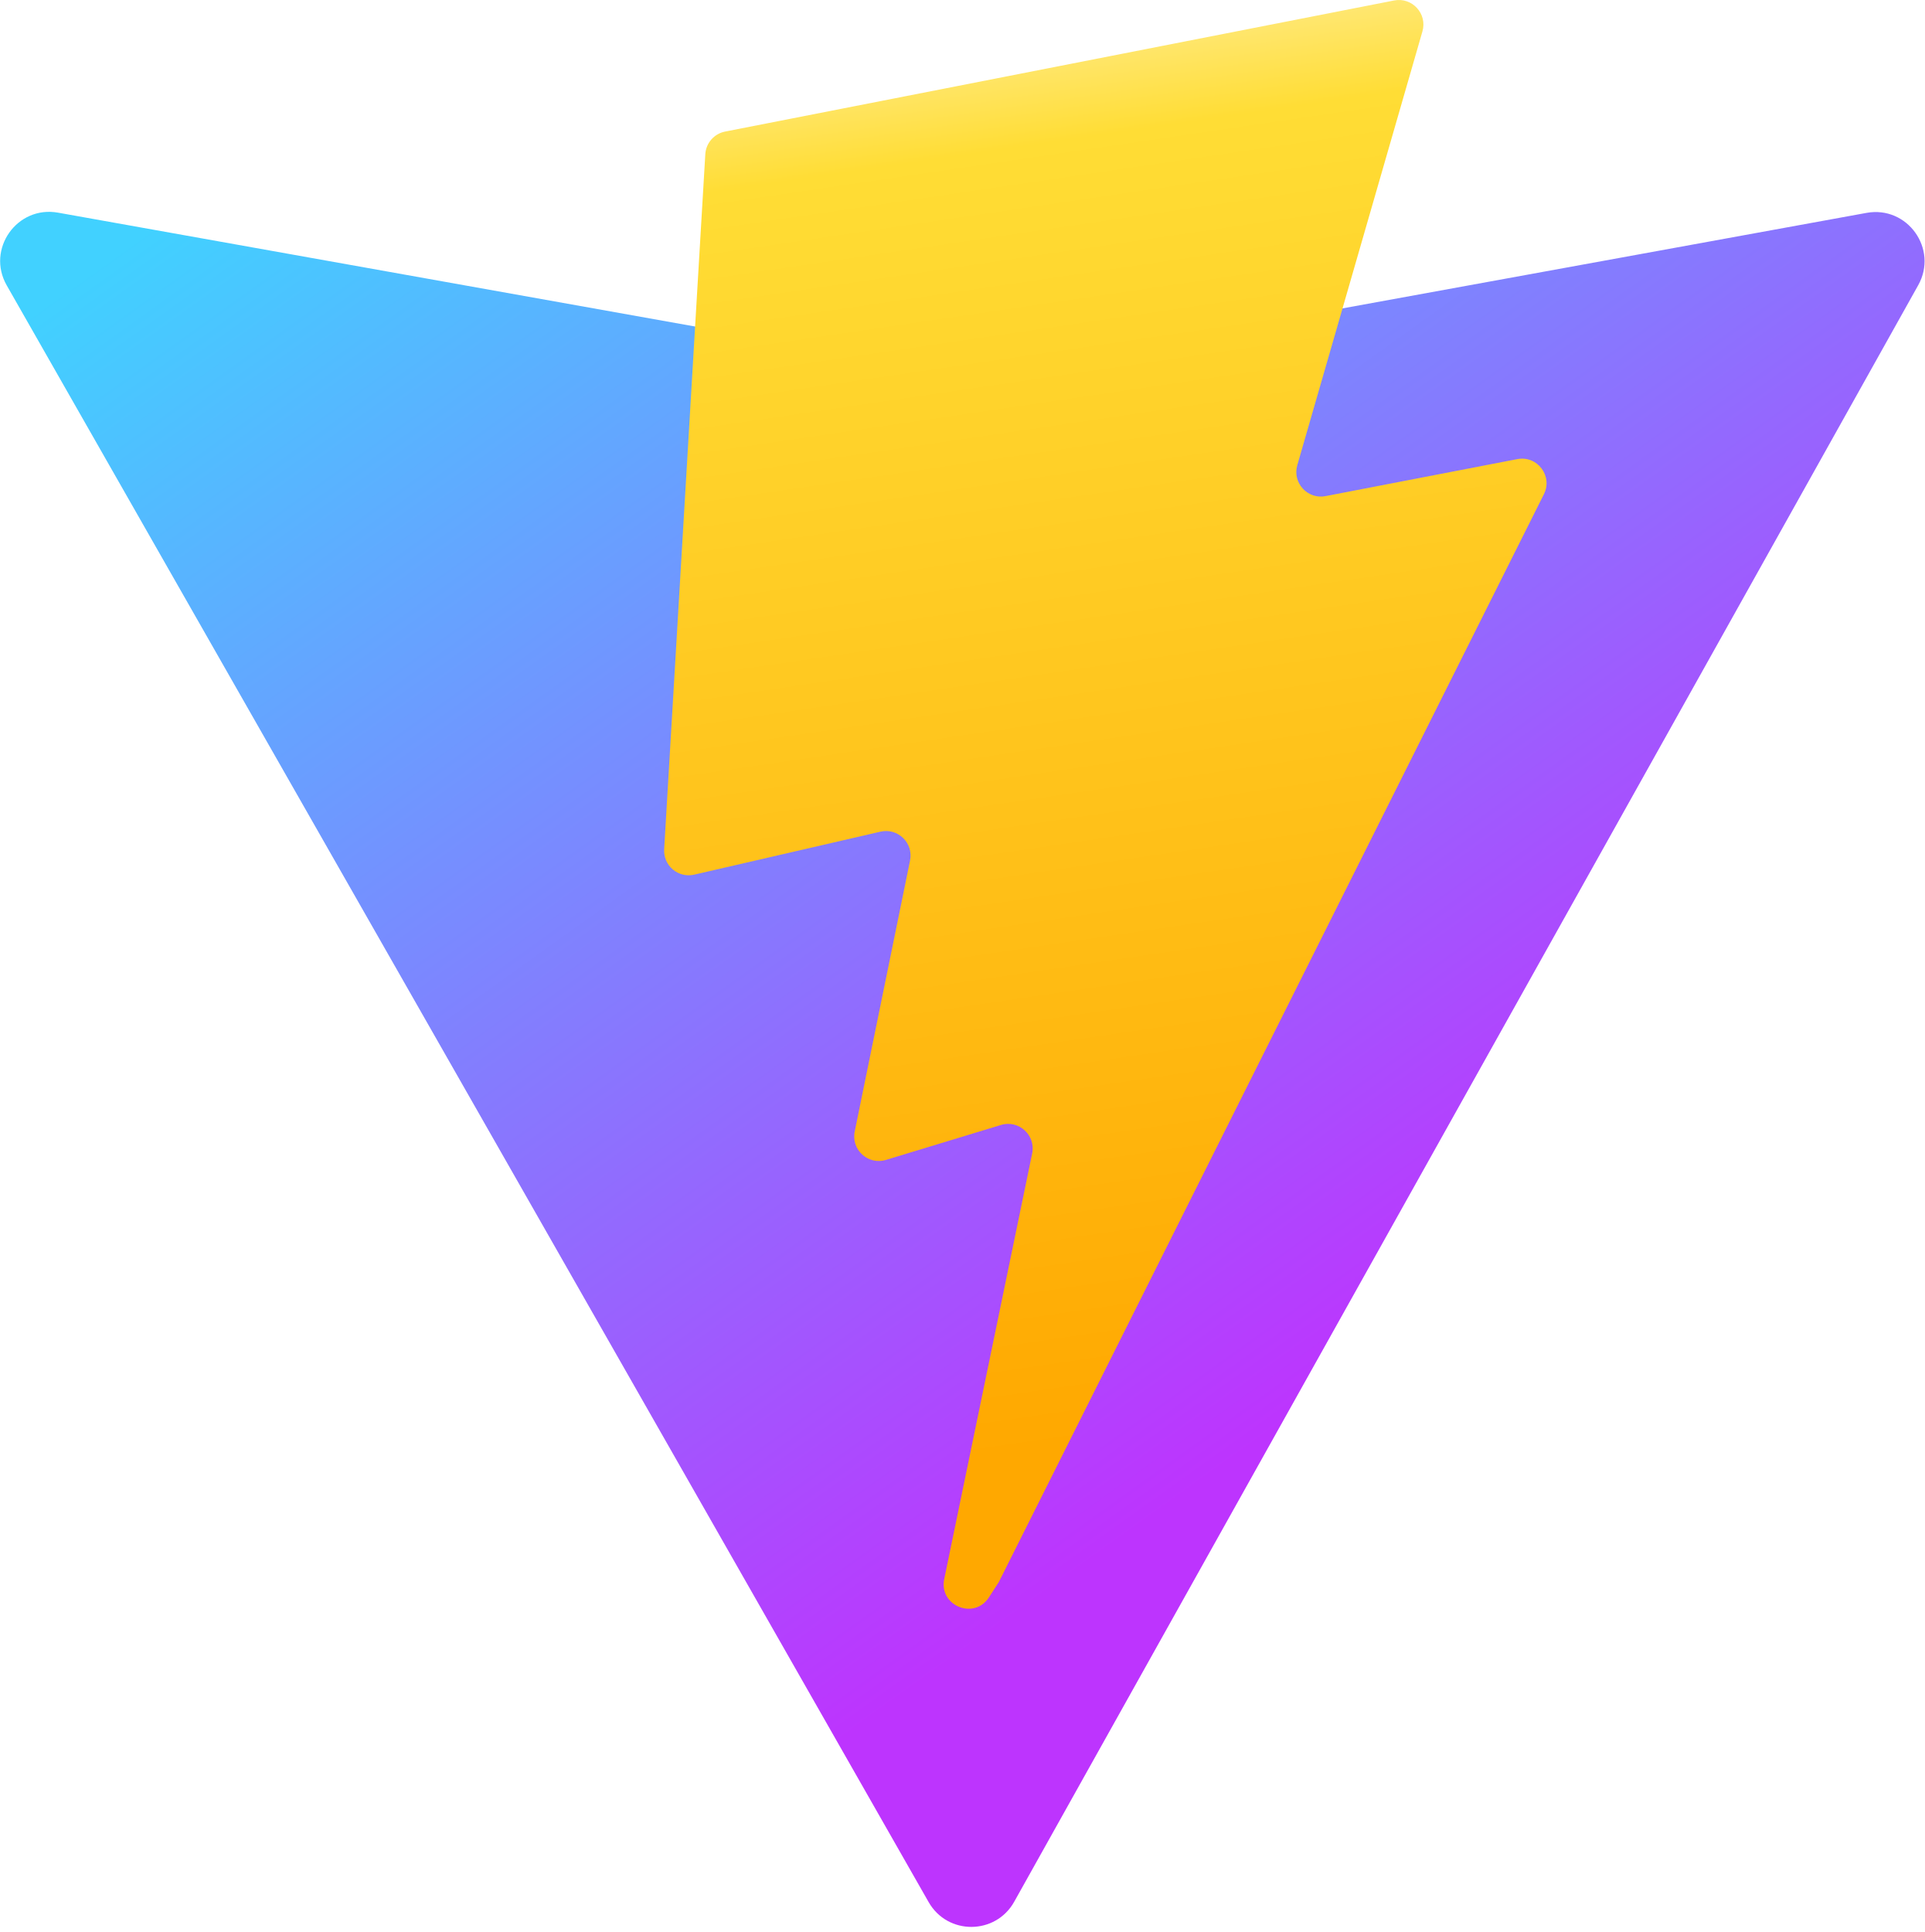
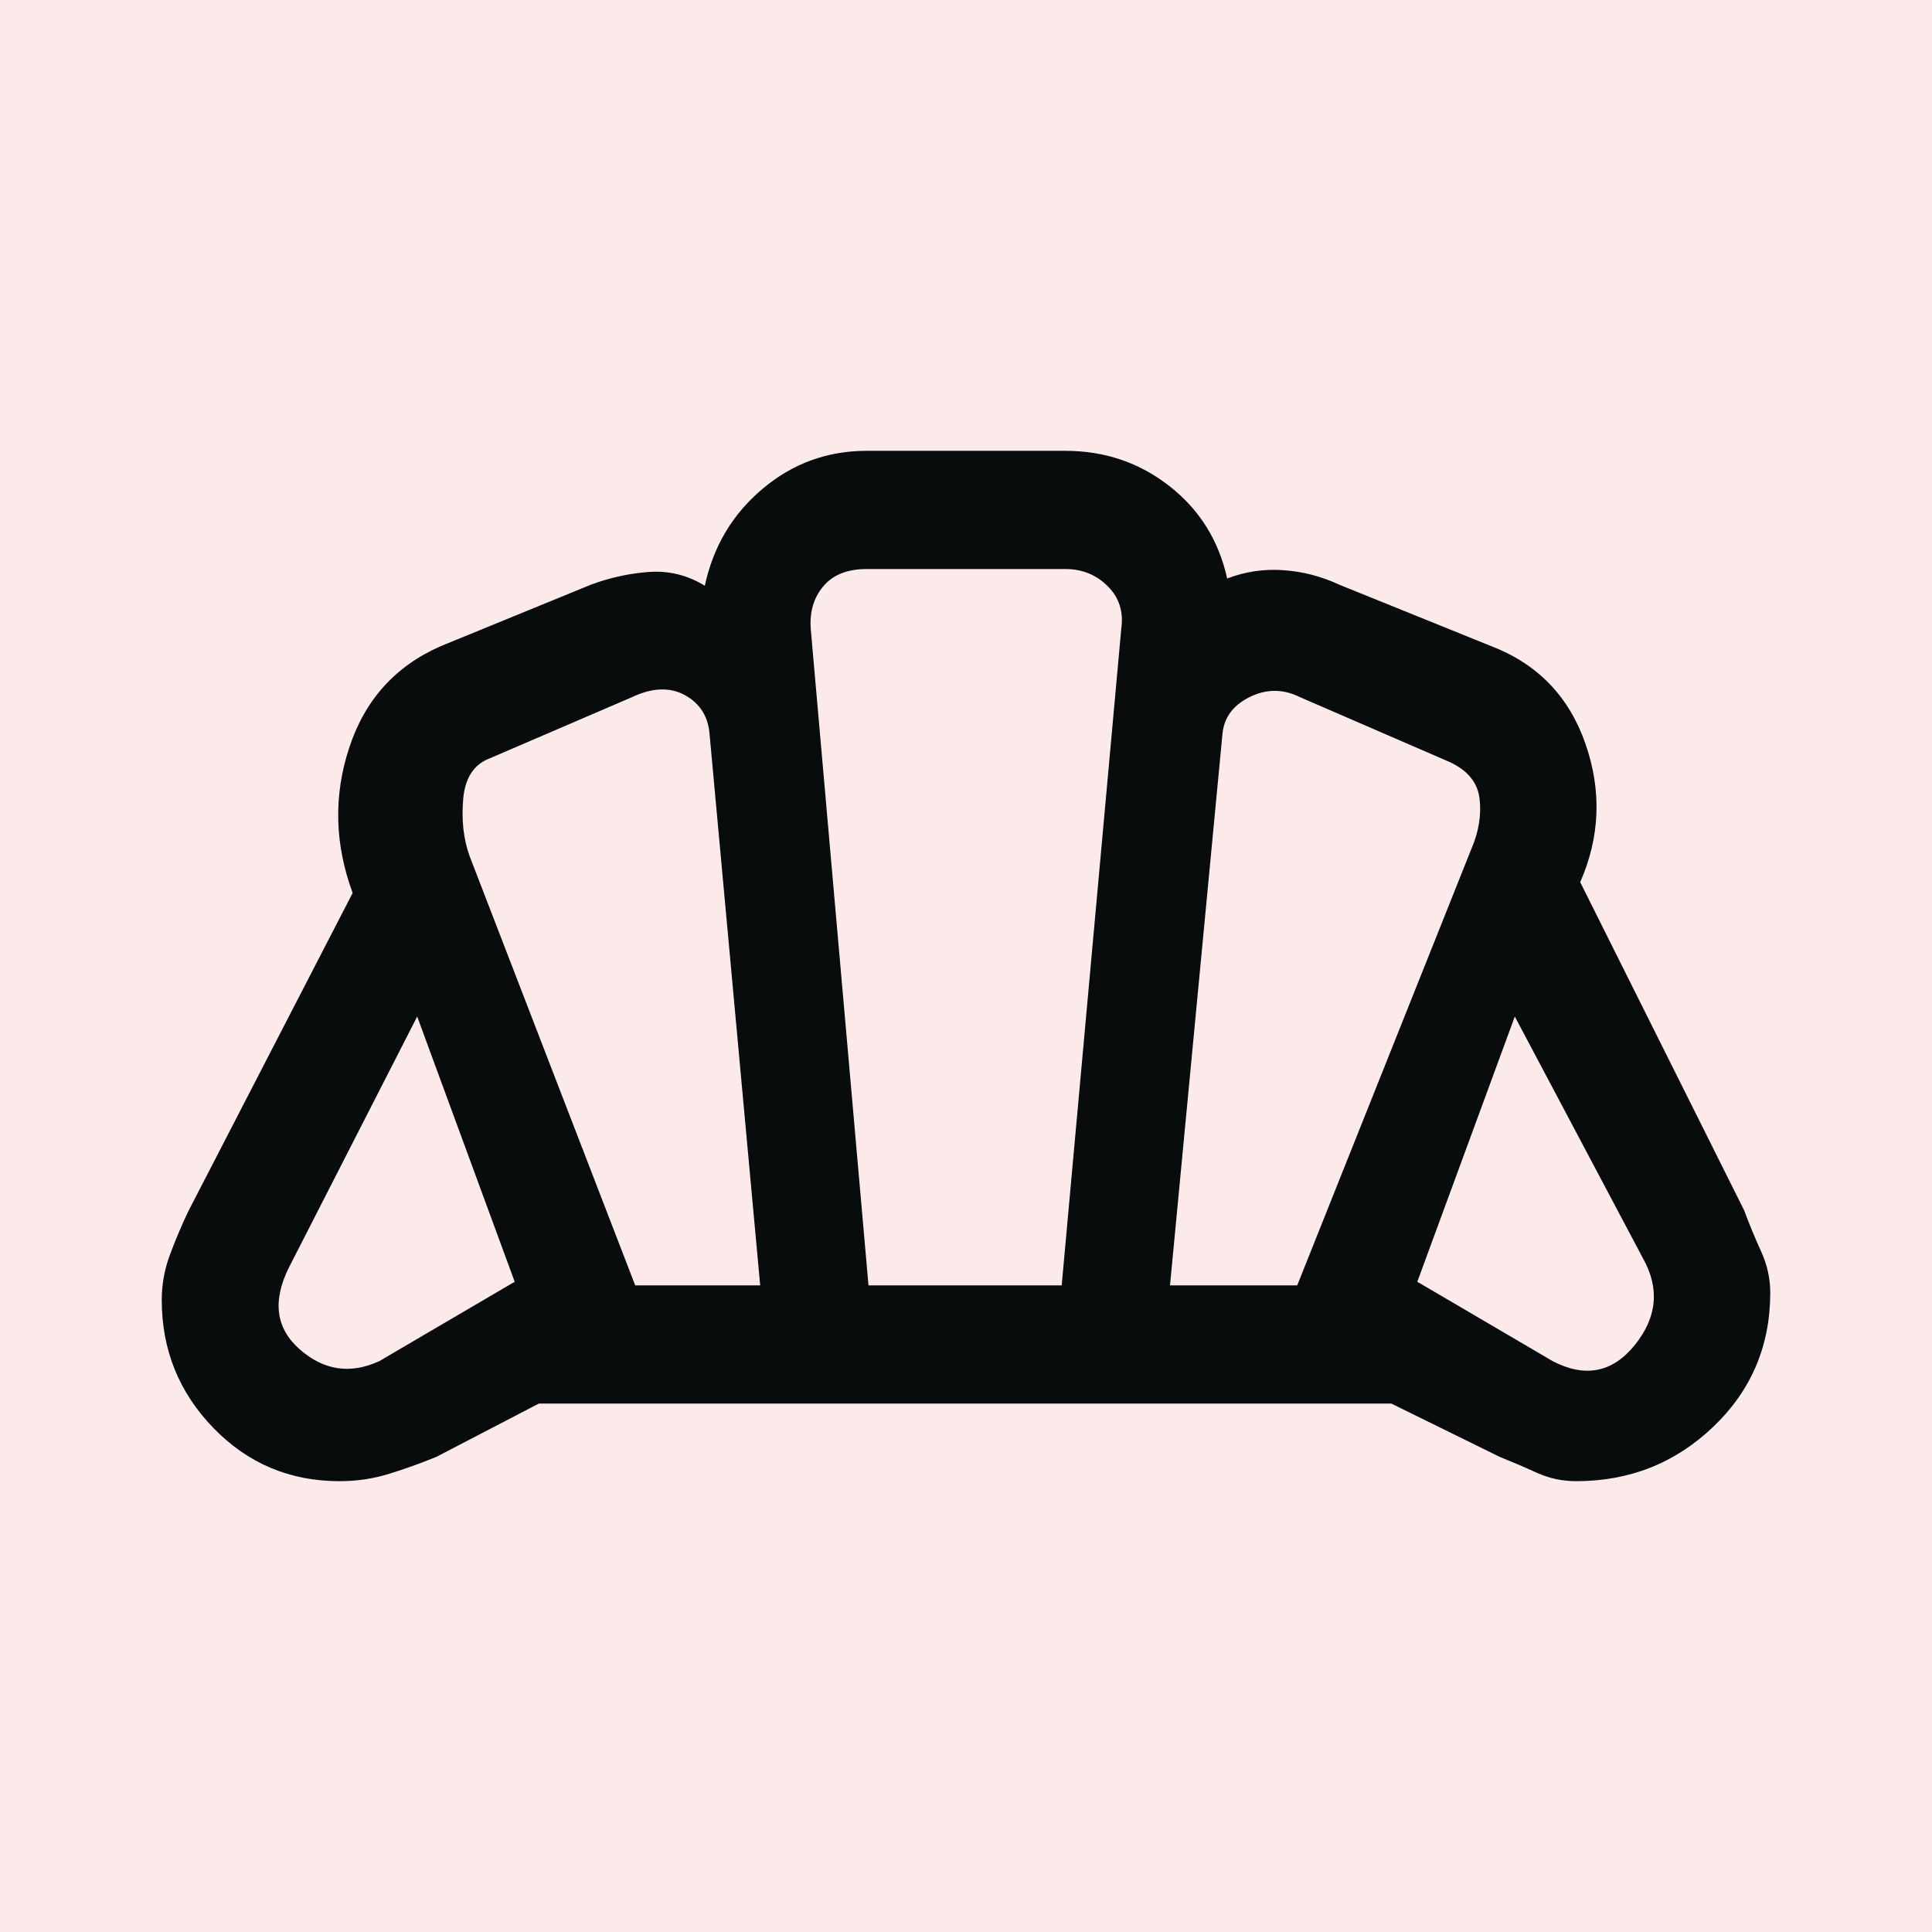
- <svg xmlns="http://www.w3.org/2000/svg" aria-hidden="true" role="img" class="iconify iconify--logos" width="31.88" height="32" preserveAspectRatio="xMidYMid meet" viewBox="0 0 256 257">
-   <defs>
-     <linearGradient id="IconifyId1813088fe1fbc01fb466" x1="-.828%" x2="57.636%" y1="7.652%" y2="78.411%">
-       <stop offset="0%" stop-color="#41D1FF" />
-       <stop offset="100%" stop-color="#BD34FE" />
-     </linearGradient>
-     <linearGradient id="IconifyId1813088fe1fbc01fb467" x1="43.376%" x2="50.316%" y1="2.242%" y2="89.03%">
-       <stop offset="0%" stop-color="#FFEA83" />
-       <stop offset="8.333%" stop-color="#FFDD35" />
-       <stop offset="100%" stop-color="#FFA800" />
-     </linearGradient>
-   </defs>
-   <path fill="url(#IconifyId1813088fe1fbc01fb466)" d="M255.153 37.938L134.897 252.976c-2.483 4.44-8.862 4.466-11.382.048L.875 37.958c-2.746-4.814 1.371-10.646 6.827-9.67l120.385 21.517a6.537 6.537 0 0 0 2.322-.004l117.867-21.483c5.438-.991 9.574 4.796 6.877 9.62Z" />
-   <path fill="url(#IconifyId1813088fe1fbc01fb467)" d="M185.432.063L96.44 17.501a3.268 3.268 0 0 0-2.634 3.014l-5.474 92.456a3.268 3.268 0 0 0 3.997 3.378l24.777-5.718c2.318-.535 4.413 1.507 3.936 3.838l-7.361 36.047c-.495 2.426 1.782 4.5 4.151 3.78l15.304-4.649c2.372-.72 4.652 1.36 4.15 3.788l-11.698 56.621c-.732 3.542 3.979 5.473 5.943 2.437l1.313-2.028l72.516-144.72c1.215-2.423-.88-5.186-3.54-4.672l-25.505 4.922c-2.396.462-4.435-1.77-3.759-4.114l16.646-57.705c.677-2.35-1.37-4.583-3.769-4.113Z" />
+ <svg xmlns="http://www.w3.org/2000/svg" width="32" height="32" viewBox="0 0 32 32" fill="none">
+   <rect width="32" height="32" fill="#FCEAEA" />
+   <path d="M25.718 22.545C26.256 22.824 26.71 22.734 27.079 22.276C27.447 21.818 27.492 21.34 27.213 20.842L25.09 16.837L23.475 21.23L25.718 22.545ZM19.379 21.29H21.486L24.372 14.057C24.492 13.778 24.537 13.505 24.507 13.236C24.477 12.966 24.313 12.762 24.014 12.623L21.532 11.547C21.253 11.408 20.974 11.408 20.695 11.547C20.416 11.686 20.266 11.896 20.246 12.175L19.379 21.29ZM10.521 21.29H12.591L11.754 12.175C11.734 11.876 11.599 11.656 11.35 11.517C11.101 11.378 10.807 11.387 10.468 11.547L8.106 12.563C7.847 12.663 7.702 12.887 7.672 13.236C7.642 13.584 7.677 13.898 7.777 14.177L10.521 21.29ZM6.282 22.545L8.525 21.23L6.91 16.837L4.787 20.991C4.508 21.549 4.568 22.002 4.966 22.351C5.365 22.7 5.803 22.764 6.282 22.545ZM14.385 21.29H17.585L18.572 10.411C18.611 10.132 18.537 9.898 18.347 9.709C18.158 9.52 17.924 9.425 17.645 9.425H14.355C14.036 9.425 13.797 9.52 13.638 9.709C13.478 9.898 13.409 10.132 13.428 10.411L14.385 21.29ZM5.624 24.533C4.799 24.533 4.102 24.238 3.532 23.649C2.963 23.061 2.679 22.354 2.679 21.529C2.679 21.276 2.724 21.028 2.813 20.787C2.903 20.546 3.002 20.309 3.112 20.076L5.841 14.79C5.542 13.98 5.523 13.178 5.784 12.385C6.044 11.591 6.55 11.031 7.301 10.702L9.783 9.686C10.102 9.567 10.426 9.496 10.755 9.473C11.084 9.451 11.39 9.527 11.674 9.702C11.814 9.05 12.133 8.514 12.631 8.096C13.128 7.677 13.703 7.467 14.355 7.467H17.645C18.297 7.467 18.872 7.662 19.369 8.051C19.867 8.44 20.186 8.95 20.326 9.582C20.625 9.467 20.935 9.421 21.256 9.444C21.578 9.466 21.888 9.547 22.187 9.686L24.699 10.702C25.465 10.996 25.985 11.533 26.258 12.313C26.531 13.095 26.503 13.86 26.173 14.611L28.888 20.046C28.973 20.274 29.066 20.501 29.168 20.724C29.27 20.948 29.321 21.176 29.321 21.41C29.321 22.289 29.007 23.03 28.378 23.631C27.749 24.232 26.992 24.533 26.107 24.533C25.878 24.533 25.662 24.487 25.458 24.395C25.254 24.302 25.048 24.214 24.839 24.13L23.044 23.247H8.926L7.228 24.13C6.974 24.234 6.716 24.327 6.452 24.409C6.189 24.491 5.913 24.533 5.624 24.533Z" fill="#080C0C" />
</svg>
